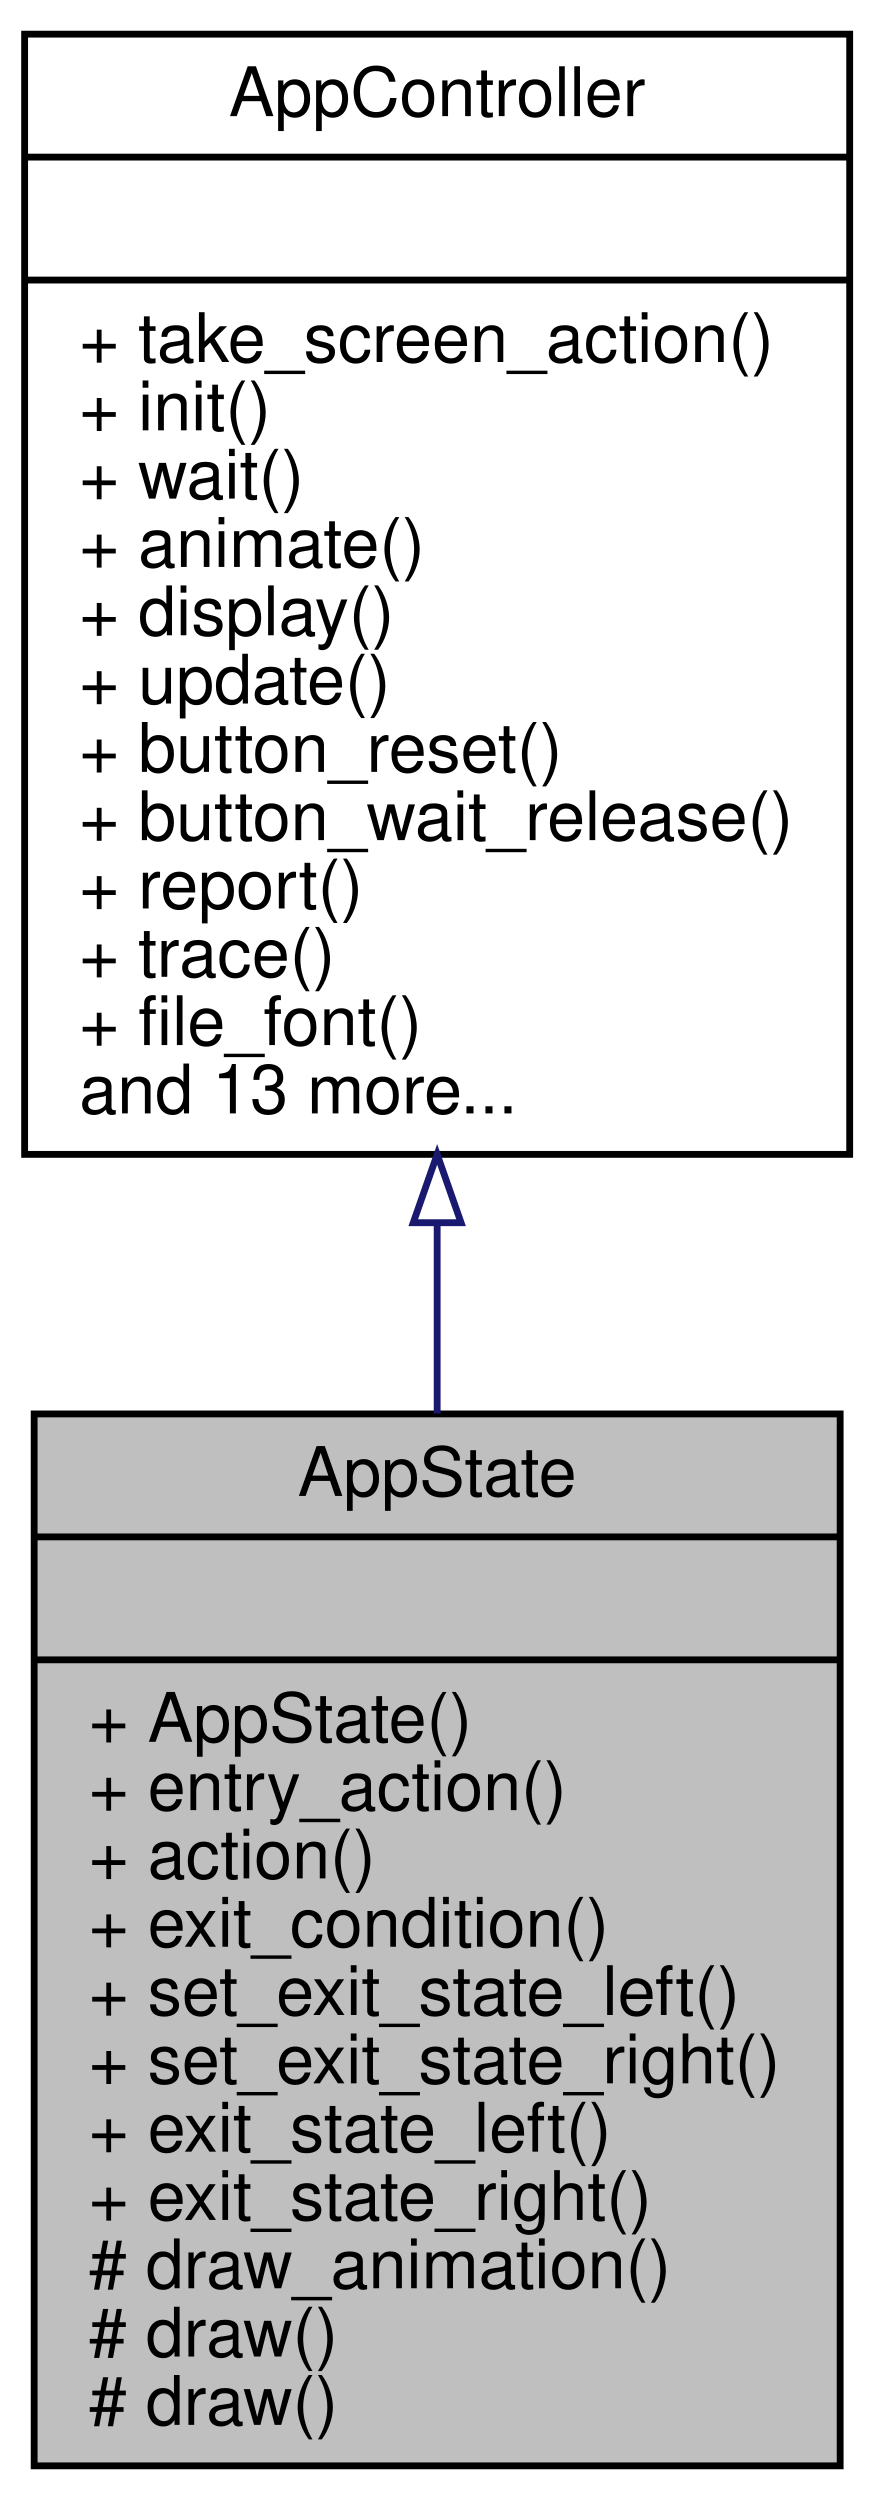
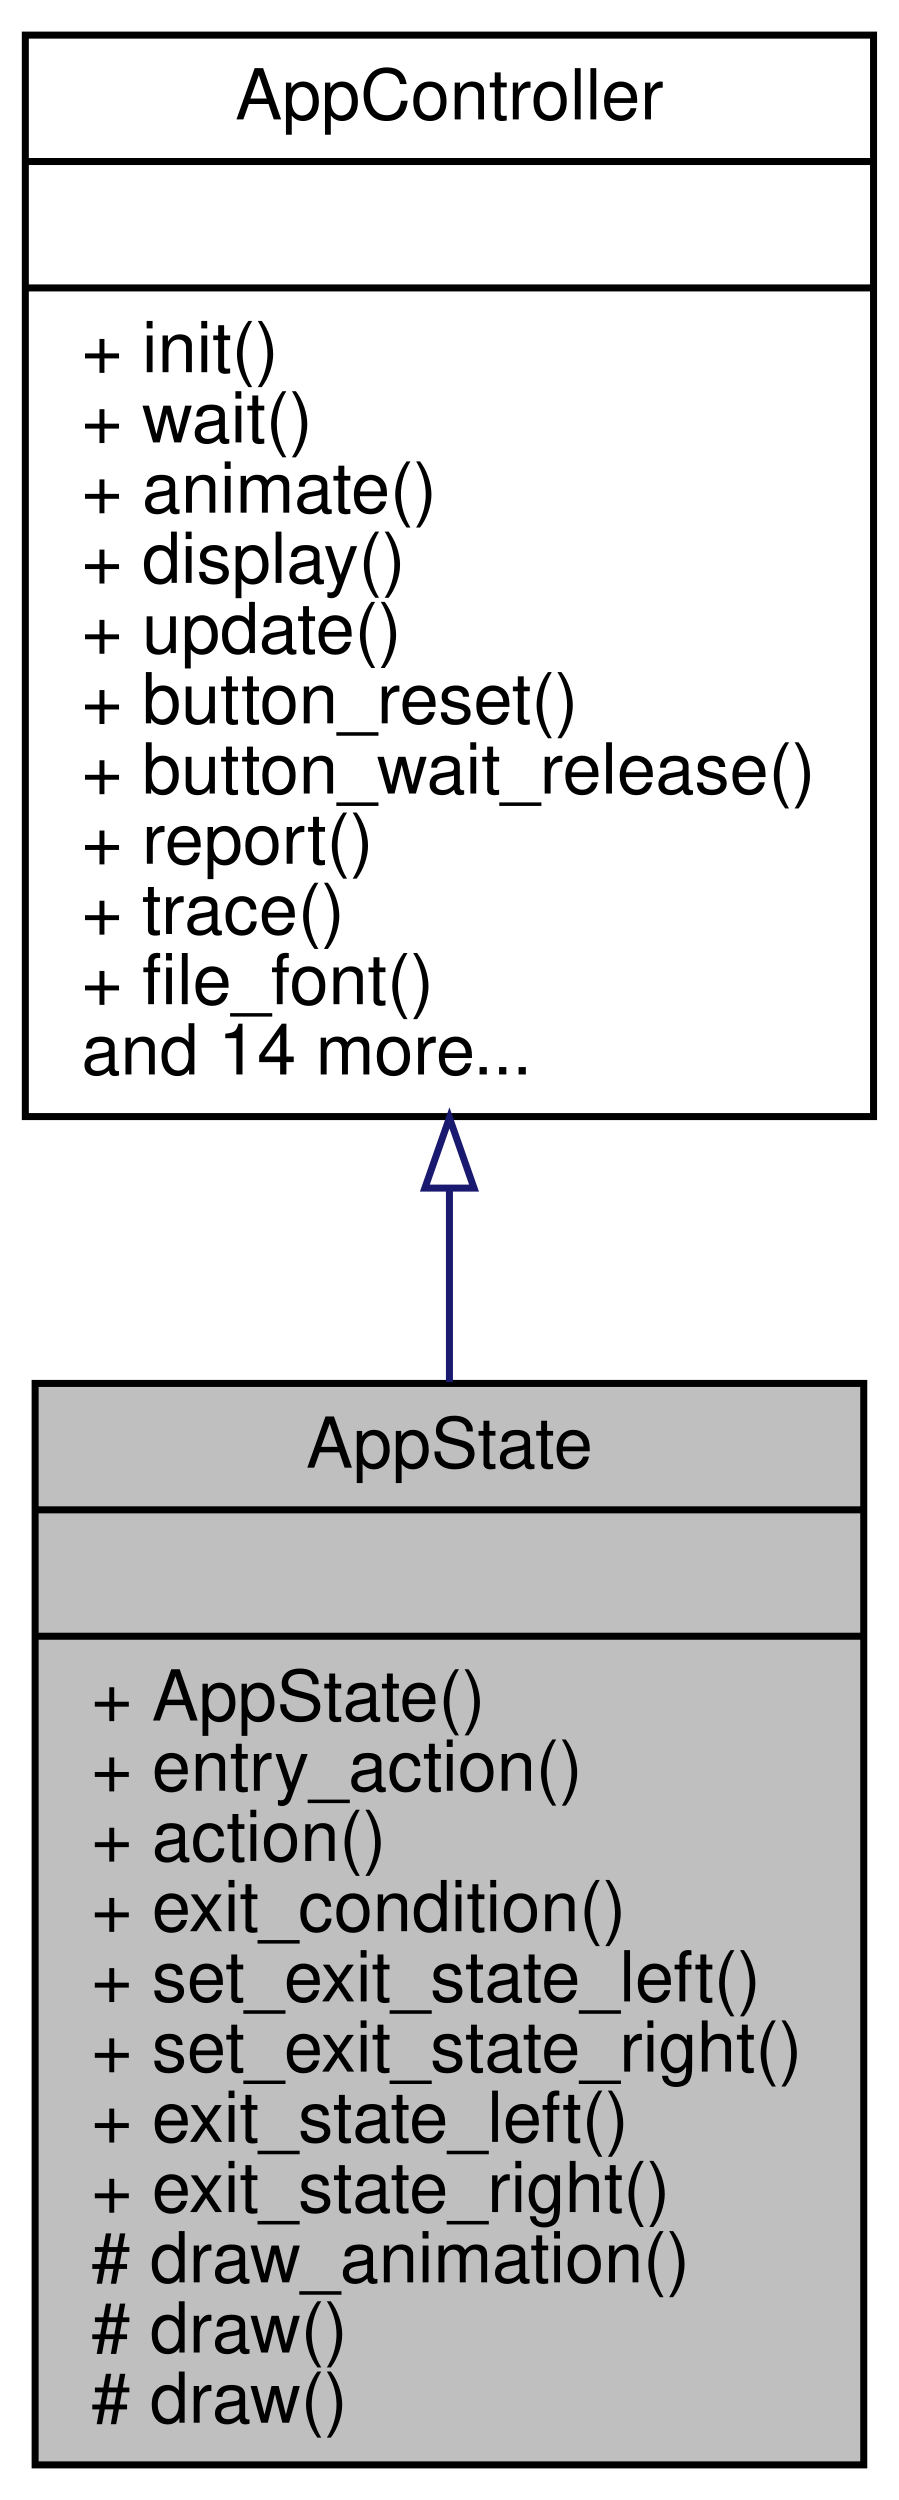
- <svg xmlns="http://www.w3.org/2000/svg" xmlns:xlink="http://www.w3.org/1999/xlink" width="128pt" height="366pt" viewBox="0.00 0.00 128.00 366.00">
-   <g id="graph0" class="graph" transform="scale(1 1) rotate(0) translate(4 362)">
+ <svg xmlns="http://www.w3.org/2000/svg" xmlns:xlink="http://www.w3.org/1999/xlink" width="128pt" height="356pt" viewBox="0.00 0.00 128.00 356.00">
+   <g id="graph0" class="graph" transform="scale(1 1) rotate(0) translate(4 352)">
    <g id="node1" class="node">
      <polygon fill="#bfbfbf" stroke="black" points="1.001,-1 1.001,-155 118.999,-155 118.999,-1 1.001,-1" />
      <text text-anchor="middle" x="60" y="-143" font-family="Helvetica,sans-Serif" font-size="10.00">AppState</text>
      <polyline fill="none" stroke="black" points="1.001,-137 118.999,-137 " />
      <text text-anchor="middle" x="60" y="-125" font-family="Helvetica,sans-Serif" font-size="10.00"> </text>
      <polyline fill="none" stroke="black" points="1.001,-119 118.999,-119 " />
      <text text-anchor="start" x="9.001" y="-107" font-family="Helvetica,sans-Serif" font-size="10.00">+ AppState()</text>
      <text text-anchor="start" x="9.001" y="-97" font-family="Helvetica,sans-Serif" font-size="10.00">+ entry_action()</text>
      <text text-anchor="start" x="9.001" y="-87" font-family="Helvetica,sans-Serif" font-size="10.00">+ action()</text>
      <text text-anchor="start" x="9.001" y="-77" font-family="Helvetica,sans-Serif" font-size="10.00">+ exit_condition()</text>
      <text text-anchor="start" x="9.001" y="-67" font-family="Helvetica,sans-Serif" font-size="10.00">+ set_exit_state_left()</text>
      <text text-anchor="start" x="9.001" y="-57" font-family="Helvetica,sans-Serif" font-size="10.00">+ set_exit_state_right()</text>
      <text text-anchor="start" x="9.001" y="-47" font-family="Helvetica,sans-Serif" font-size="10.00">+ exit_state_left()</text>
      <text text-anchor="start" x="9.001" y="-37" font-family="Helvetica,sans-Serif" font-size="10.00">+ exit_state_right()</text>
      <text text-anchor="start" x="9.001" y="-27" font-family="Helvetica,sans-Serif" font-size="10.00"># draw_animation()</text>
      <text text-anchor="start" x="9.001" y="-17" font-family="Helvetica,sans-Serif" font-size="10.00"># draw()</text>
      <text text-anchor="start" x="9.001" y="-7" font-family="Helvetica,sans-Serif" font-size="10.00"># draw()</text>
    </g>
    <g id="node2" class="node">
      <g id="a_node2">
        <a xlink:href="class_app_controller.html" target="_top" xlink:title="Controller API. ">
-           <polygon fill="none" stroke="black" points="-0.393,-193 -0.393,-357 120.393,-357 120.393,-193 -0.393,-193" />
-           <text text-anchor="middle" x="60" y="-345" font-family="Helvetica,sans-Serif" font-size="10.00">AppController</text>
-           <polyline fill="none" stroke="black" points="-0.393,-339 120.393,-339 " />
-           <text text-anchor="middle" x="60" y="-327" font-family="Helvetica,sans-Serif" font-size="10.00"> </text>
-           <polyline fill="none" stroke="black" points="-0.393,-321 120.393,-321 " />
-           <text text-anchor="start" x="7.607" y="-309" font-family="Helvetica,sans-Serif" font-size="10.00">+ take_screen_action()</text>
+           <polygon fill="none" stroke="black" points="-0.393,-193 -0.393,-347 120.393,-347 120.393,-193 -0.393,-193" />
+           <text text-anchor="middle" x="60" y="-335" font-family="Helvetica,sans-Serif" font-size="10.00">AppController</text>
+           <polyline fill="none" stroke="black" points="-0.393,-329 120.393,-329 " />
+           <text text-anchor="middle" x="60" y="-317" font-family="Helvetica,sans-Serif" font-size="10.00"> </text>
+           <polyline fill="none" stroke="black" points="-0.393,-311 120.393,-311 " />
          <text text-anchor="start" x="7.607" y="-299" font-family="Helvetica,sans-Serif" font-size="10.00">+ init()</text>
          <text text-anchor="start" x="7.607" y="-289" font-family="Helvetica,sans-Serif" font-size="10.00">+ wait()</text>
          <text text-anchor="start" x="7.607" y="-279" font-family="Helvetica,sans-Serif" font-size="10.00">+ animate()</text>
          <text text-anchor="start" x="7.607" y="-269" font-family="Helvetica,sans-Serif" font-size="10.00">+ display()</text>
          <text text-anchor="start" x="7.607" y="-259" font-family="Helvetica,sans-Serif" font-size="10.00">+ update()</text>
          <text text-anchor="start" x="7.607" y="-249" font-family="Helvetica,sans-Serif" font-size="10.00">+ button_reset()</text>
          <text text-anchor="start" x="7.607" y="-239" font-family="Helvetica,sans-Serif" font-size="10.00">+ button_wait_release()</text>
          <text text-anchor="start" x="7.607" y="-229" font-family="Helvetica,sans-Serif" font-size="10.00">+ report()</text>
          <text text-anchor="start" x="7.607" y="-219" font-family="Helvetica,sans-Serif" font-size="10.00">+ trace()</text>
          <text text-anchor="start" x="7.607" y="-209" font-family="Helvetica,sans-Serif" font-size="10.00">+ file_font()</text>
-           <text text-anchor="start" x="7.607" y="-199" font-family="Helvetica,sans-Serif" font-size="10.00">and 13 more...</text>
+           <text text-anchor="start" x="7.607" y="-199" font-family="Helvetica,sans-Serif" font-size="10.00">and 14 more...</text>
        </a>
      </g>
    </g>
    <g id="edge1" class="edge">
-       <path fill="none" stroke="midnightblue" d="M60,-182.927C60,-173.604 60,-164.202 60,-155.064" />
-       <polygon fill="none" stroke="midnightblue" points="56.5,-182.996 60,-192.997 63.5,-182.997 56.5,-182.996" />
+       <path fill="none" stroke="midnightblue" d="M60,-182.57C60,-173.44 60,-164.204 60,-155.203" />
+       <polygon fill="none" stroke="midnightblue" points="56.5,-182.814 60,-192.815 63.5,-182.815 56.5,-182.814" />
    </g>
  </g>
</svg>
